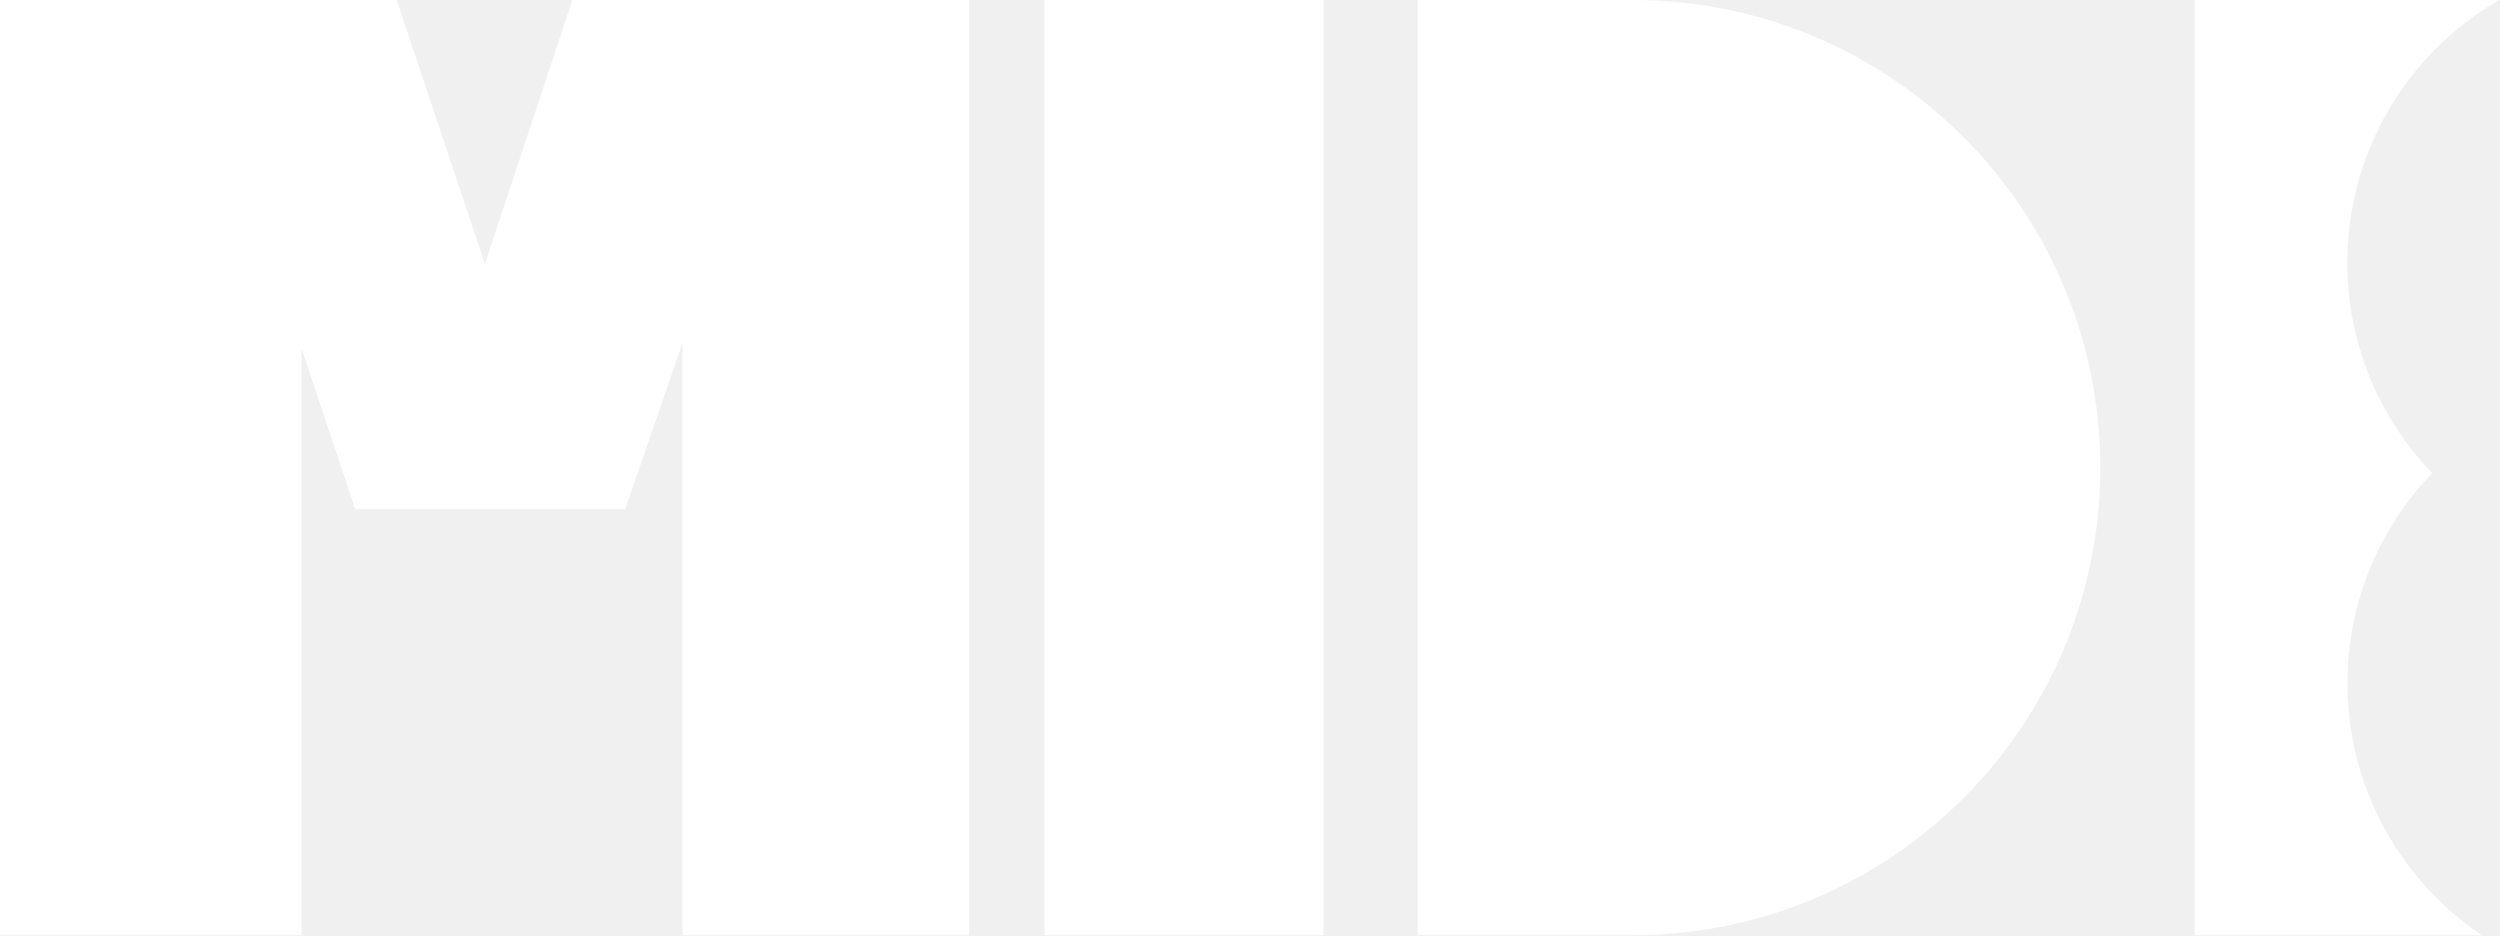
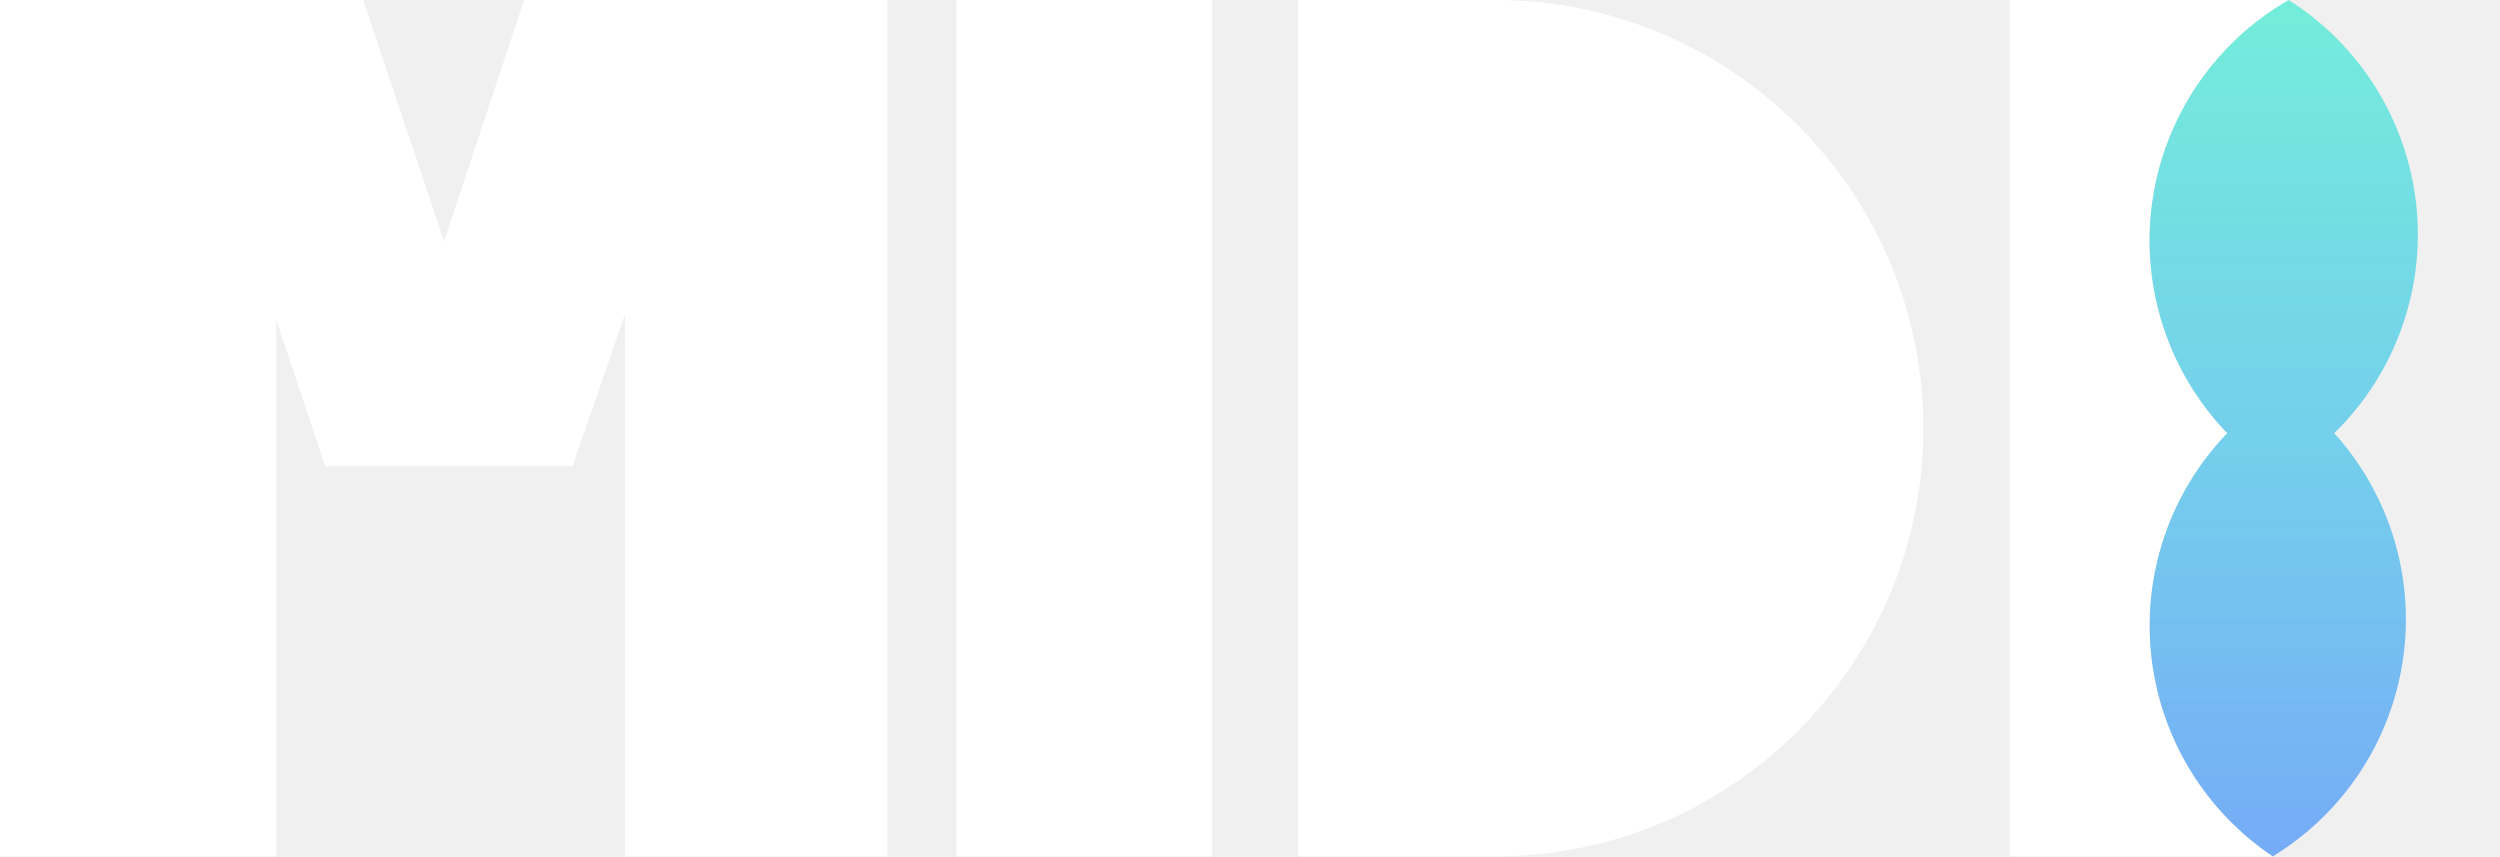
- <svg xmlns="http://www.w3.org/2000/svg" viewBox="0 0 663 248" fill="#fff" role="img" aria-label="Midi8">
+ <svg xmlns="http://www.w3.org/2000/svg" viewBox="0 0 724 248" fill="#fff" role="img" aria-label="Midi8">
+   <defs>
+     <linearGradient id="eight-grad" x1="660" y1="0" x2="660" y2="248" gradientUnits="userSpaceOnUse">
+       <stop offset="0%" stop-color="#63ECD8" stop-opacity="0.88" />
+       <stop offset="52%" stop-color="#5CC8EA" stop-opacity="0.84" />
+       <stop offset="100%" stop-color="#65A2F8" stop-opacity="0.88" />
+     </linearGradient>
+   </defs>
  <path d="M0 0H105.2L128.6 70L151.8 0H257V248H181V91L165.8 135H94.2L80 92.5V248H0Z" />
  <path d="M277 0H351V248H277Z" />
  <path d="M376 0H433A124 124 0 0 1 433 248H376Z" />
  <path d="M582 0H662.8A80.4 80.4 0 0 0 645 125.45A80.4 80.4 0 0 0 658.2 248H582Z" />
+   <path d="M662.8 0A80.4 80.4 0 0 0 645 125.45A80.4 80.4 0 0 0 658.2 248A80.4 80.4 0 0 0 676 125.45A80.4 80.4 0 0 0 662.8 0Z" fill="url(#eight-grad)" />
</svg>
